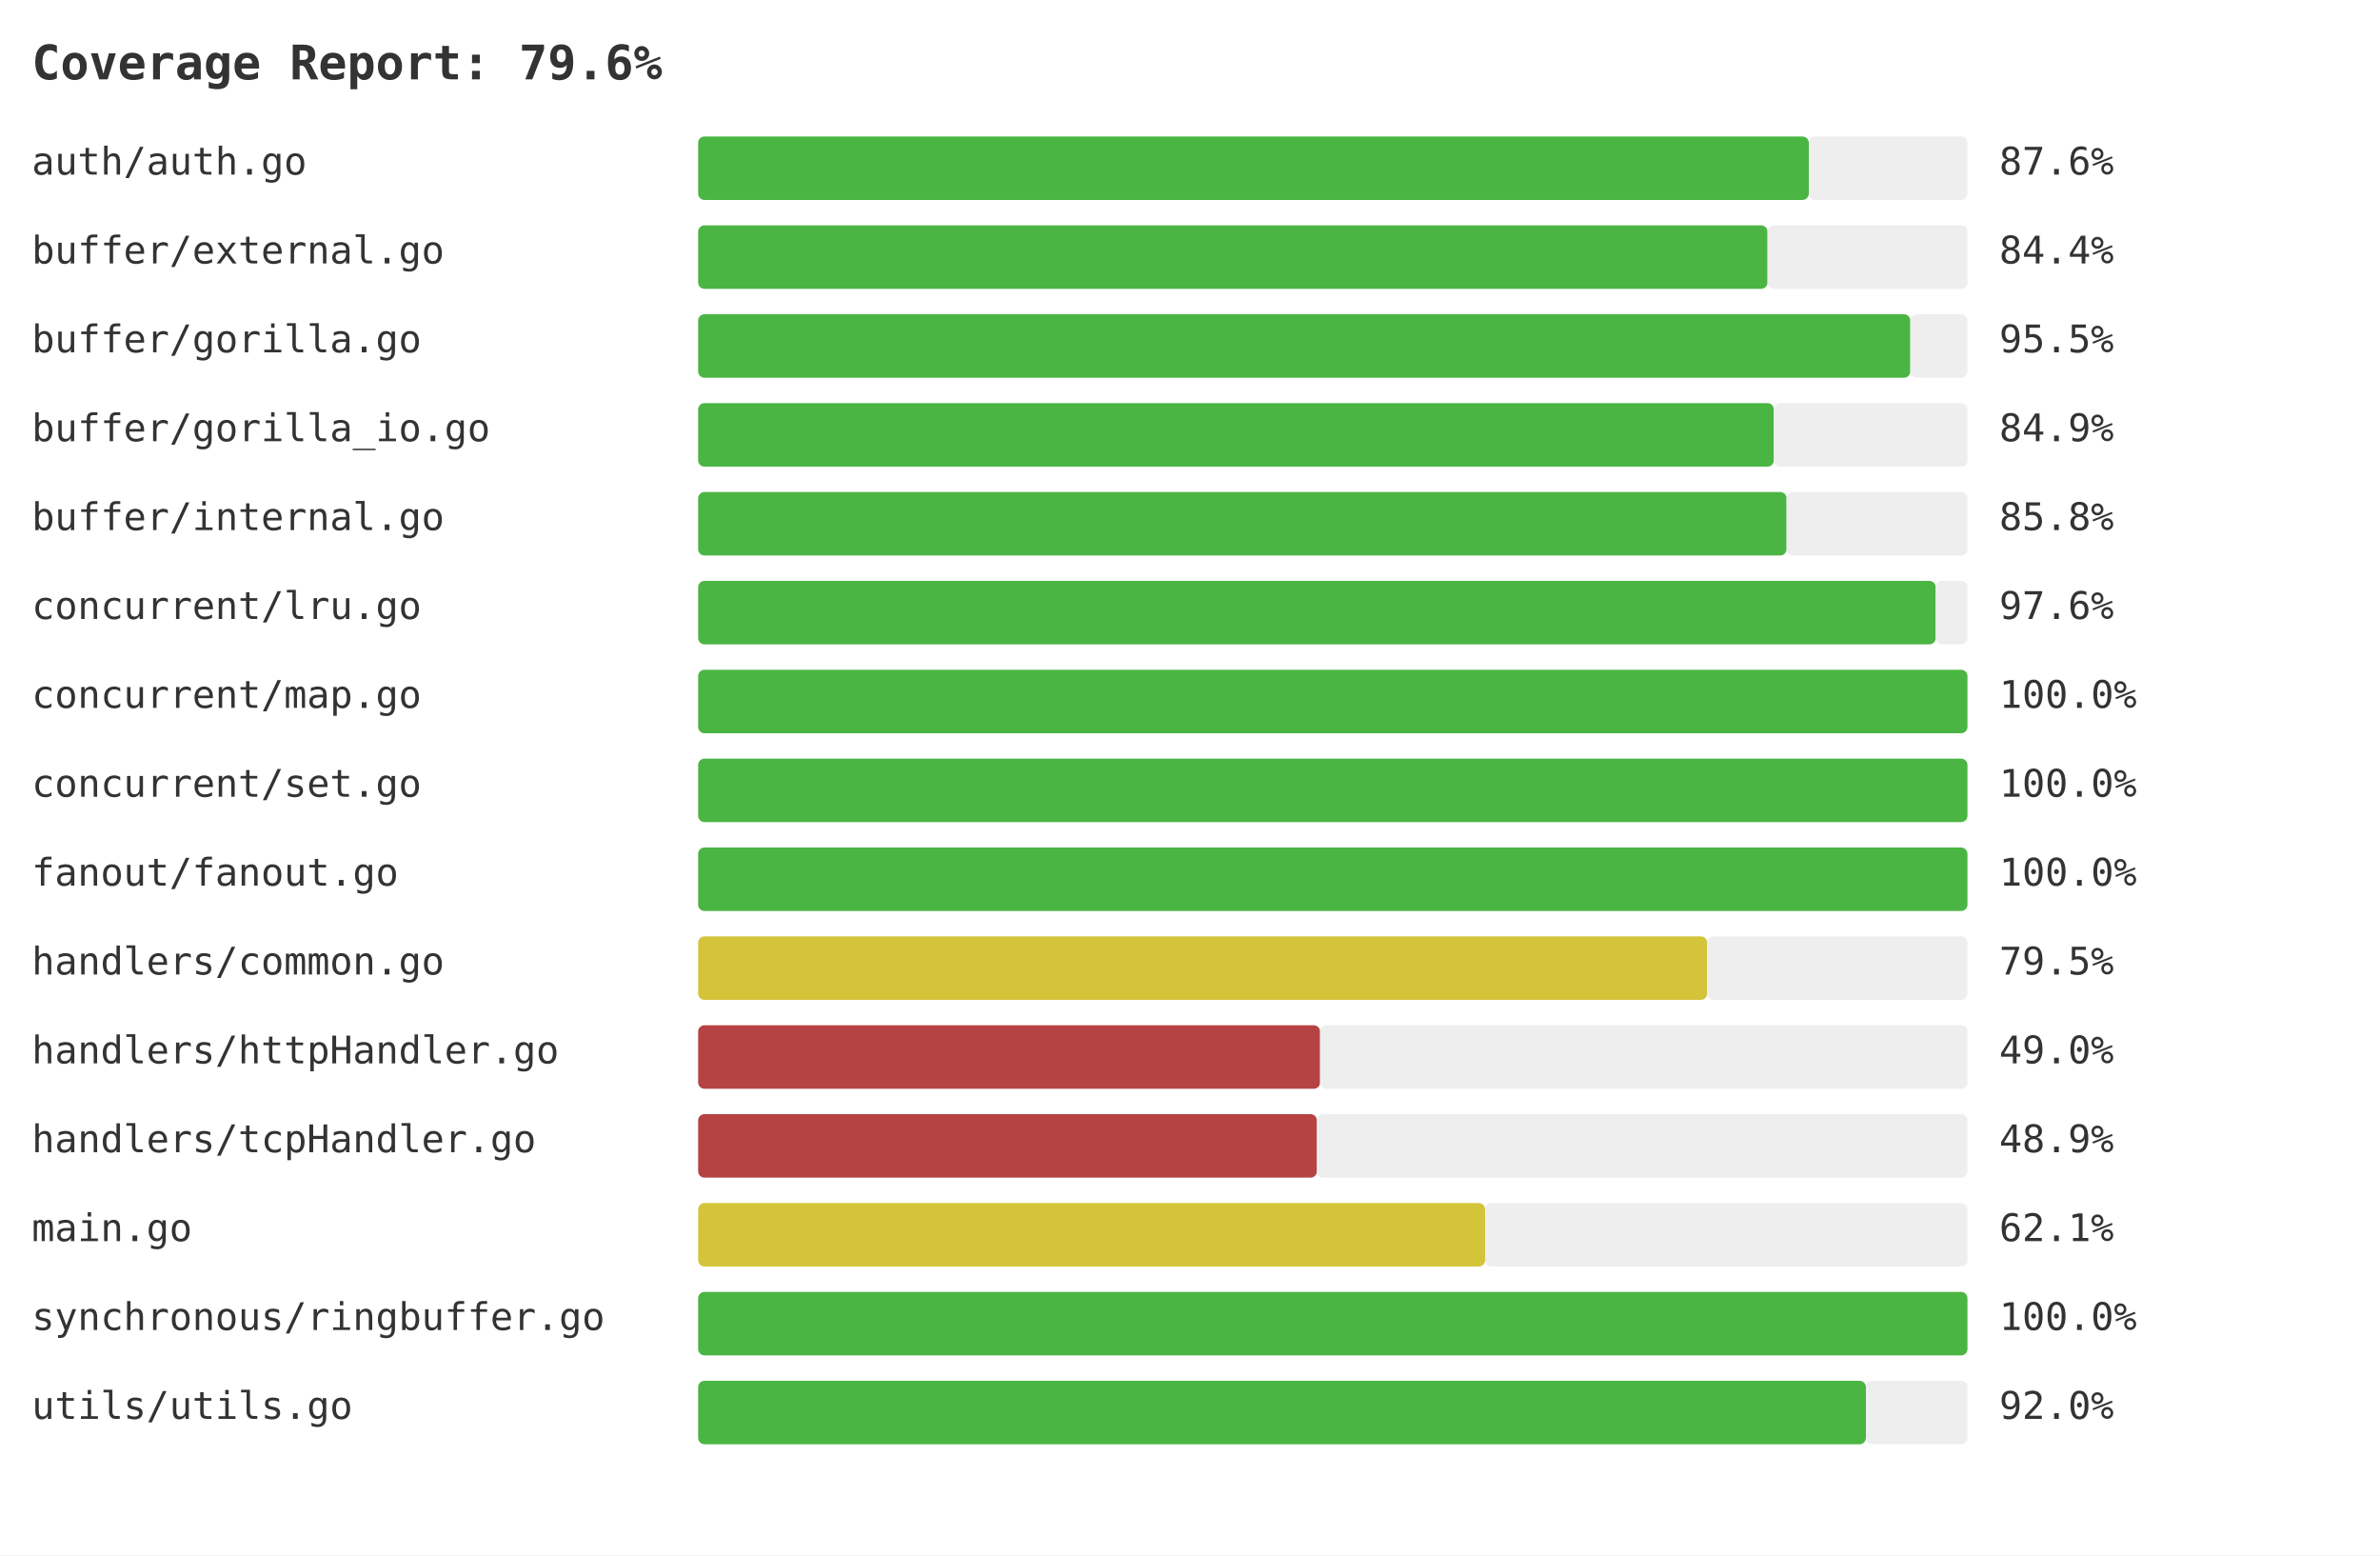
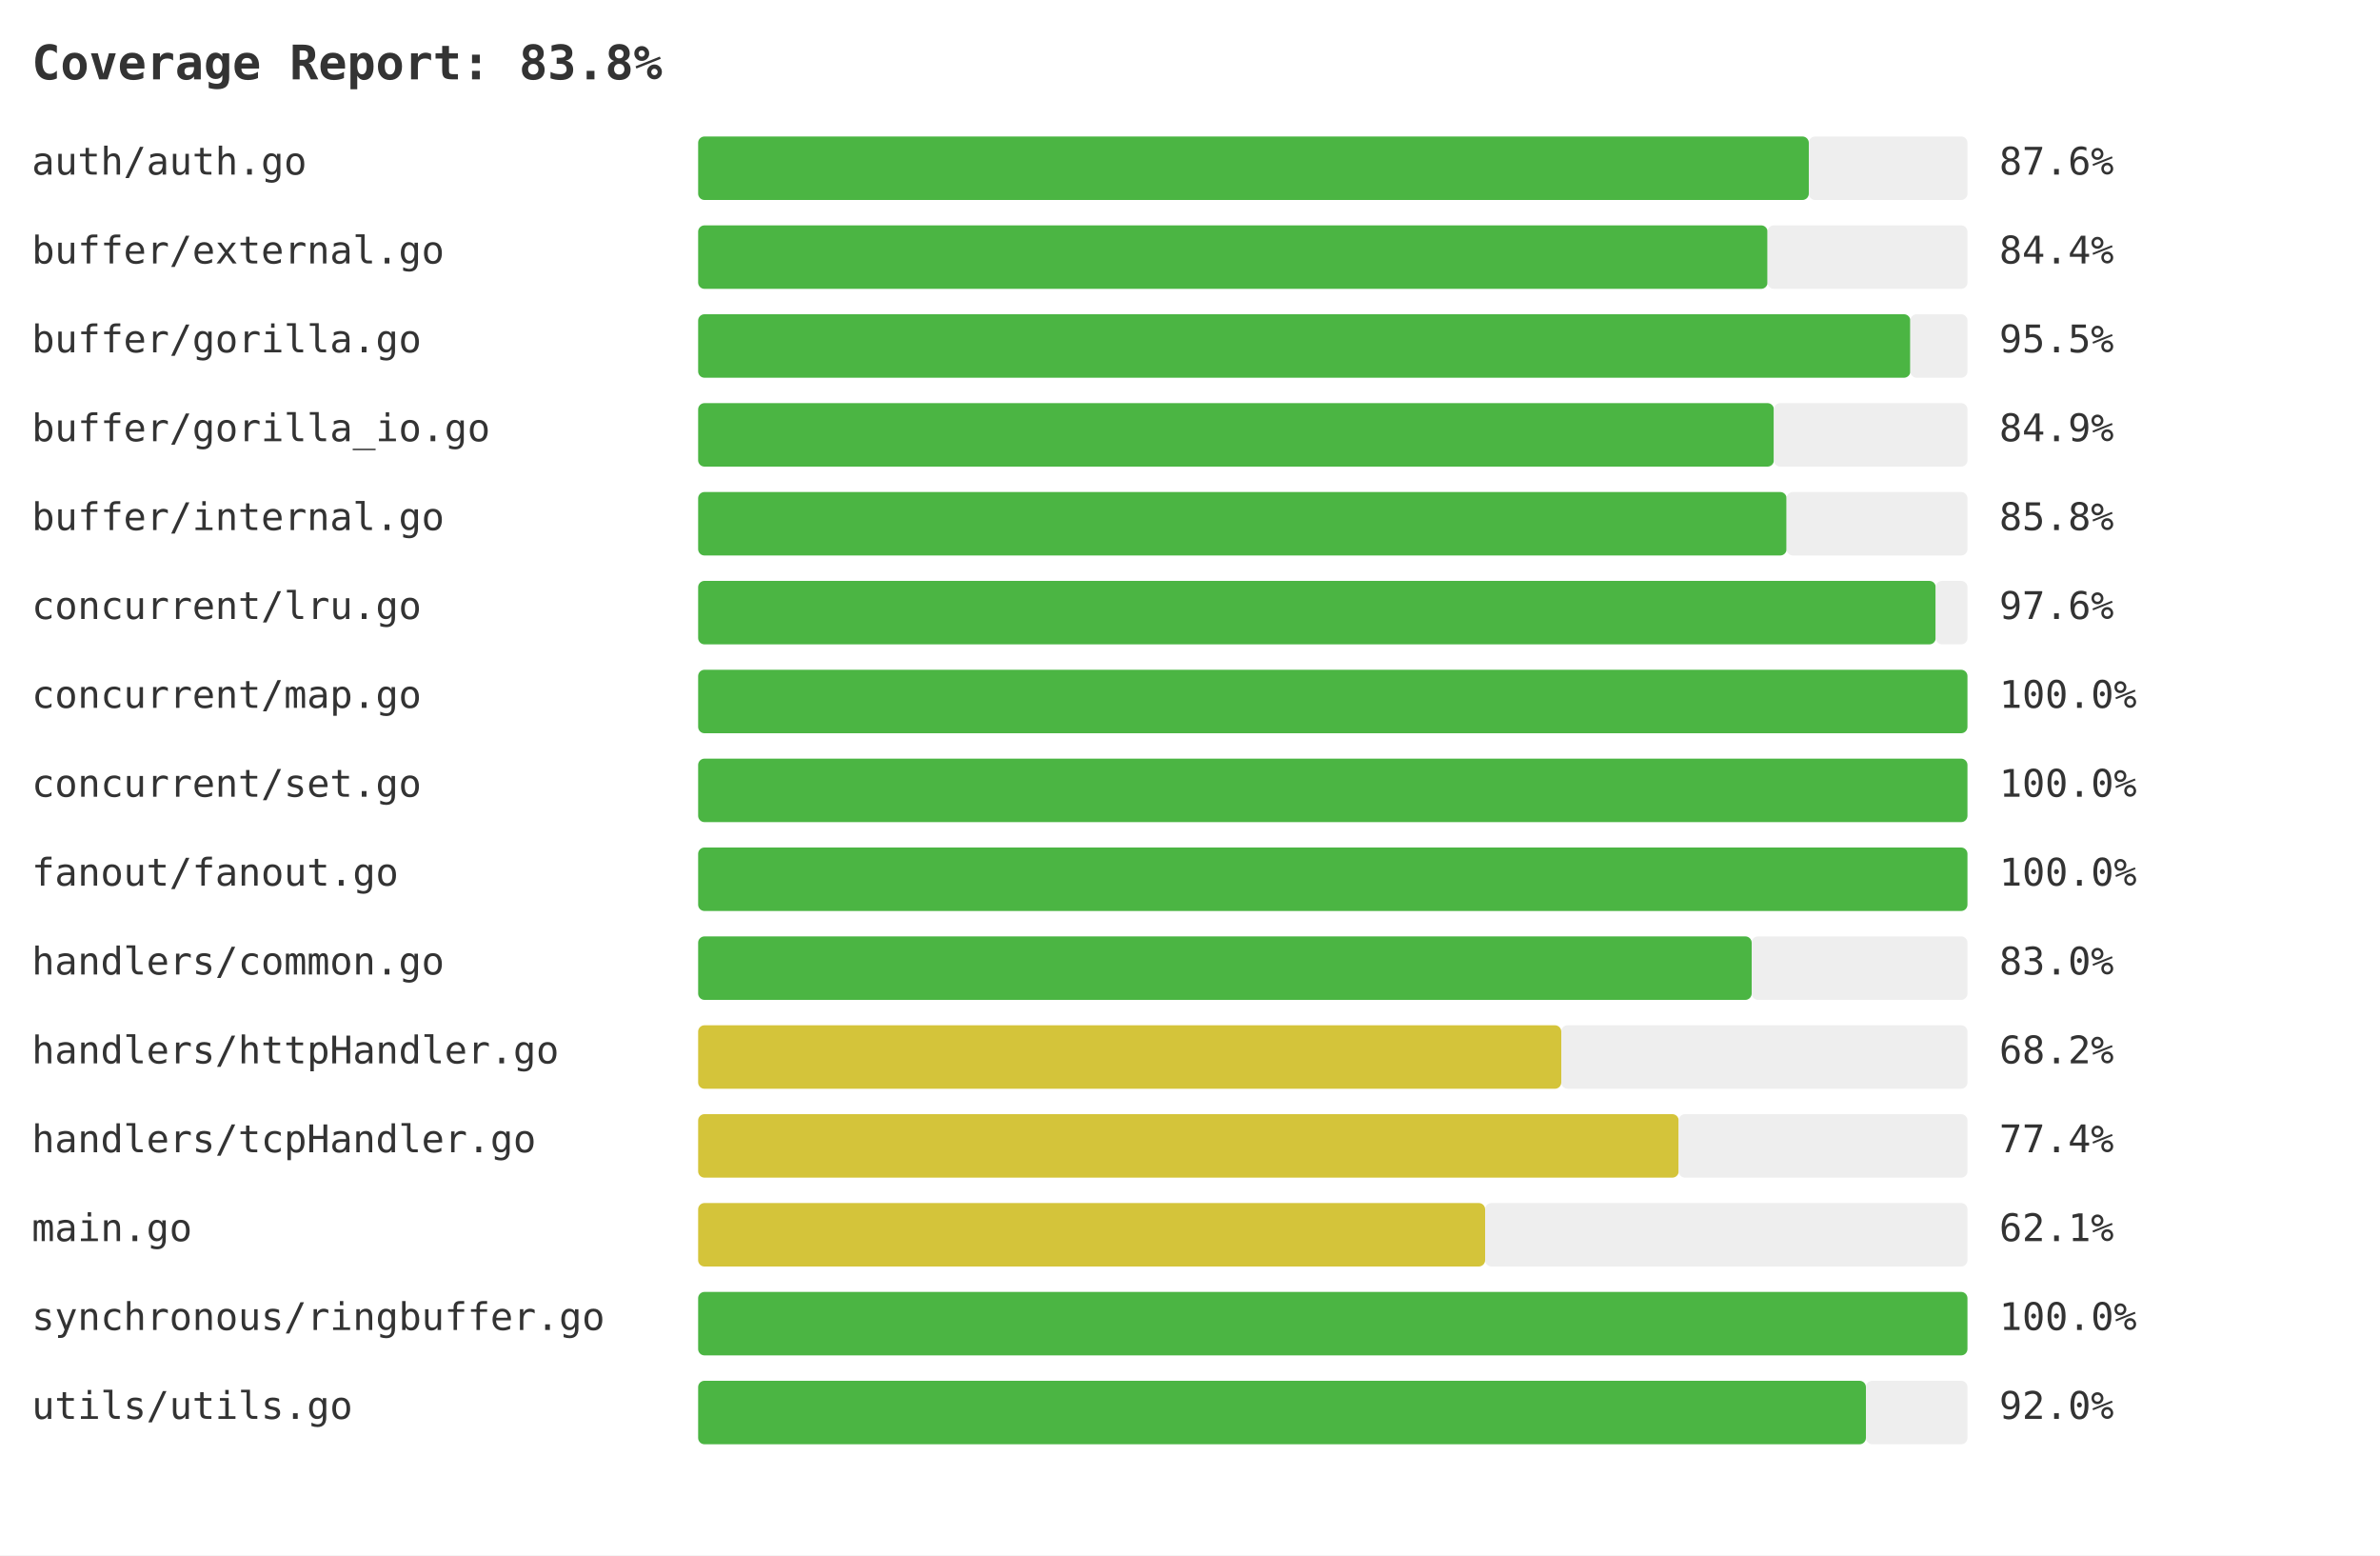
<svg xmlns="http://www.w3.org/2000/svg" width="750" height="490">
  <rect width="750" height="490" fill="#fff" />
-   <text x="10" y="25" font-family="monospace" font-size="15" font-weight="bold" fill="#333">Coverage Report: 79.6%</text>
+   <text x="10" y="25" font-family="monospace" font-size="15" font-weight="bold" fill="#333">Coverage Report: 83.8%</text>
  <text x="10" y="55" font-family="monospace" font-size="12" fill="#333">auth/auth.go</text>
  <rect x="220" y="43" width="350" height="20" rx="2" fill="#4bb543" />
  <rect x="570" y="43" width="50" height="20" rx="2" fill="#eee" />
  <text x="630" y="55" font-family="monospace" font-size="12" fill="#333">87.6%</text>
  <text x="10" y="83" font-family="monospace" font-size="12" fill="#333">buffer/external.go</text>
  <rect x="220" y="71" width="337" height="20" rx="2" fill="#4bb543" />
  <rect x="557" y="71" width="63" height="20" rx="2" fill="#eee" />
  <text x="630" y="83" font-family="monospace" font-size="12" fill="#333">84.4%</text>
  <text x="10" y="111" font-family="monospace" font-size="12" fill="#333">buffer/gorilla.go</text>
  <rect x="220" y="99" width="382" height="20" rx="2" fill="#4bb543" />
  <rect x="602" y="99" width="18" height="20" rx="2" fill="#eee" />
  <text x="630" y="111" font-family="monospace" font-size="12" fill="#333">95.5%</text>
  <text x="10" y="139" font-family="monospace" font-size="12" fill="#333">buffer/gorilla_io.go</text>
  <rect x="220" y="127" width="339" height="20" rx="2" fill="#4bb543" />
  <rect x="559" y="127" width="61" height="20" rx="2" fill="#eee" />
  <text x="630" y="139" font-family="monospace" font-size="12" fill="#333">84.9%</text>
  <text x="10" y="167" font-family="monospace" font-size="12" fill="#333">buffer/internal.go</text>
  <rect x="220" y="155" width="343" height="20" rx="2" fill="#4bb543" />
  <rect x="563" y="155" width="57" height="20" rx="2" fill="#eee" />
  <text x="630" y="167" font-family="monospace" font-size="12" fill="#333">85.8%</text>
  <text x="10" y="195" font-family="monospace" font-size="12" fill="#333">concurrent/lru.go</text>
  <rect x="220" y="183" width="390" height="20" rx="2" fill="#4bb543" />
  <rect x="610" y="183" width="10" height="20" rx="2" fill="#eee" />
  <text x="630" y="195" font-family="monospace" font-size="12" fill="#333">97.6%</text>
  <text x="10" y="223" font-family="monospace" font-size="12" fill="#333">concurrent/map.go</text>
  <rect x="220" y="211" width="400" height="20" rx="2" fill="#4bb543" />
  <rect x="620" y="211" width="0" height="20" rx="2" fill="#eee" />
  <text x="630" y="223" font-family="monospace" font-size="12" fill="#333">100.0%</text>
  <text x="10" y="251" font-family="monospace" font-size="12" fill="#333">concurrent/set.go</text>
  <rect x="220" y="239" width="400" height="20" rx="2" fill="#4bb543" />
  <rect x="620" y="239" width="0" height="20" rx="2" fill="#eee" />
  <text x="630" y="251" font-family="monospace" font-size="12" fill="#333">100.0%</text>
  <text x="10" y="279" font-family="monospace" font-size="12" fill="#333">fanout/fanout.go</text>
  <rect x="220" y="267" width="400" height="20" rx="2" fill="#4bb543" />
  <rect x="620" y="267" width="0" height="20" rx="2" fill="#eee" />
  <text x="630" y="279" font-family="monospace" font-size="12" fill="#333">100.0%</text>
  <text x="10" y="307" font-family="monospace" font-size="12" fill="#333">handlers/common.go</text>
-   <rect x="220" y="295" width="318" height="20" rx="2" fill="#d4c43a" />
-   <rect x="538" y="295" width="82" height="20" rx="2" fill="#eee" />
-   <text x="630" y="307" font-family="monospace" font-size="12" fill="#333">79.5%</text>
+   <rect x="220" y="295" width="332" height="20" rx="2" fill="#4bb543" />
+   <rect x="552" y="295" width="68" height="20" rx="2" fill="#eee" />
+   <text x="630" y="307" font-family="monospace" font-size="12" fill="#333">83.0%</text>
  <text x="10" y="335" font-family="monospace" font-size="12" fill="#333">handlers/httpHandler.go</text>
-   <rect x="220" y="323" width="196" height="20" rx="2" fill="#b54343" />
-   <rect x="416" y="323" width="204" height="20" rx="2" fill="#eee" />
-   <text x="630" y="335" font-family="monospace" font-size="12" fill="#333">49.0%</text>
+   <rect x="220" y="323" width="272" height="20" rx="2" fill="#d4c43a" />
+   <rect x="492" y="323" width="128" height="20" rx="2" fill="#eee" />
+   <text x="630" y="335" font-family="monospace" font-size="12" fill="#333">68.2%</text>
  <text x="10" y="363" font-family="monospace" font-size="12" fill="#333">handlers/tcpHandler.go</text>
-   <rect x="220" y="351" width="195" height="20" rx="2" fill="#b54343" />
-   <rect x="415" y="351" width="205" height="20" rx="2" fill="#eee" />
-   <text x="630" y="363" font-family="monospace" font-size="12" fill="#333">48.9%</text>
+   <rect x="220" y="351" width="309" height="20" rx="2" fill="#d4c43a" />
+   <rect x="529" y="351" width="91" height="20" rx="2" fill="#eee" />
+   <text x="630" y="363" font-family="monospace" font-size="12" fill="#333">77.4%</text>
  <text x="10" y="391" font-family="monospace" font-size="12" fill="#333">main.go</text>
  <rect x="220" y="379" width="248" height="20" rx="2" fill="#d4c43a" />
  <rect x="468" y="379" width="152" height="20" rx="2" fill="#eee" />
  <text x="630" y="391" font-family="monospace" font-size="12" fill="#333">62.1%</text>
  <text x="10" y="419" font-family="monospace" font-size="12" fill="#333">synchronous/ringbuffer.go</text>
  <rect x="220" y="407" width="400" height="20" rx="2" fill="#4bb543" />
  <rect x="620" y="407" width="0" height="20" rx="2" fill="#eee" />
  <text x="630" y="419" font-family="monospace" font-size="12" fill="#333">100.0%</text>
  <text x="10" y="447" font-family="monospace" font-size="12" fill="#333">utils/utils.go</text>
  <rect x="220" y="435" width="368" height="20" rx="2" fill="#4bb543" />
  <rect x="588" y="435" width="32" height="20" rx="2" fill="#eee" />
  <text x="630" y="447" font-family="monospace" font-size="12" fill="#333">92.0%</text>
</svg>
